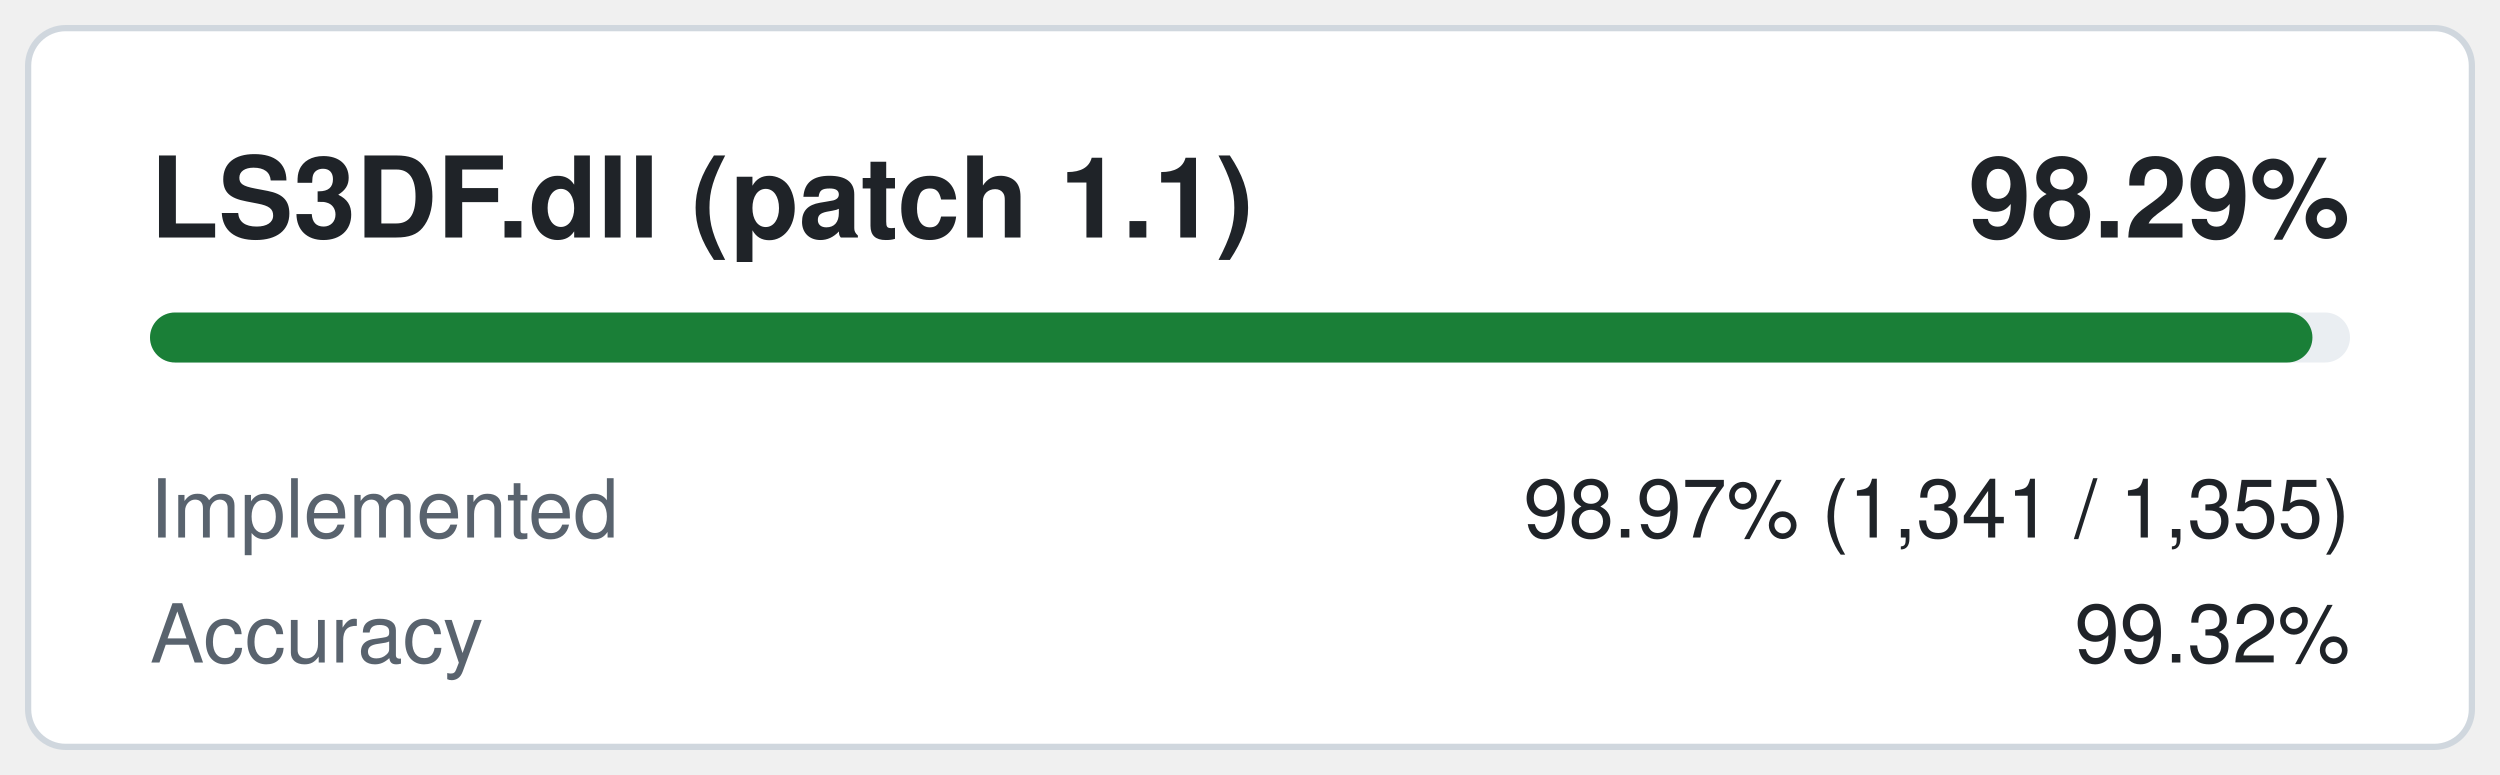
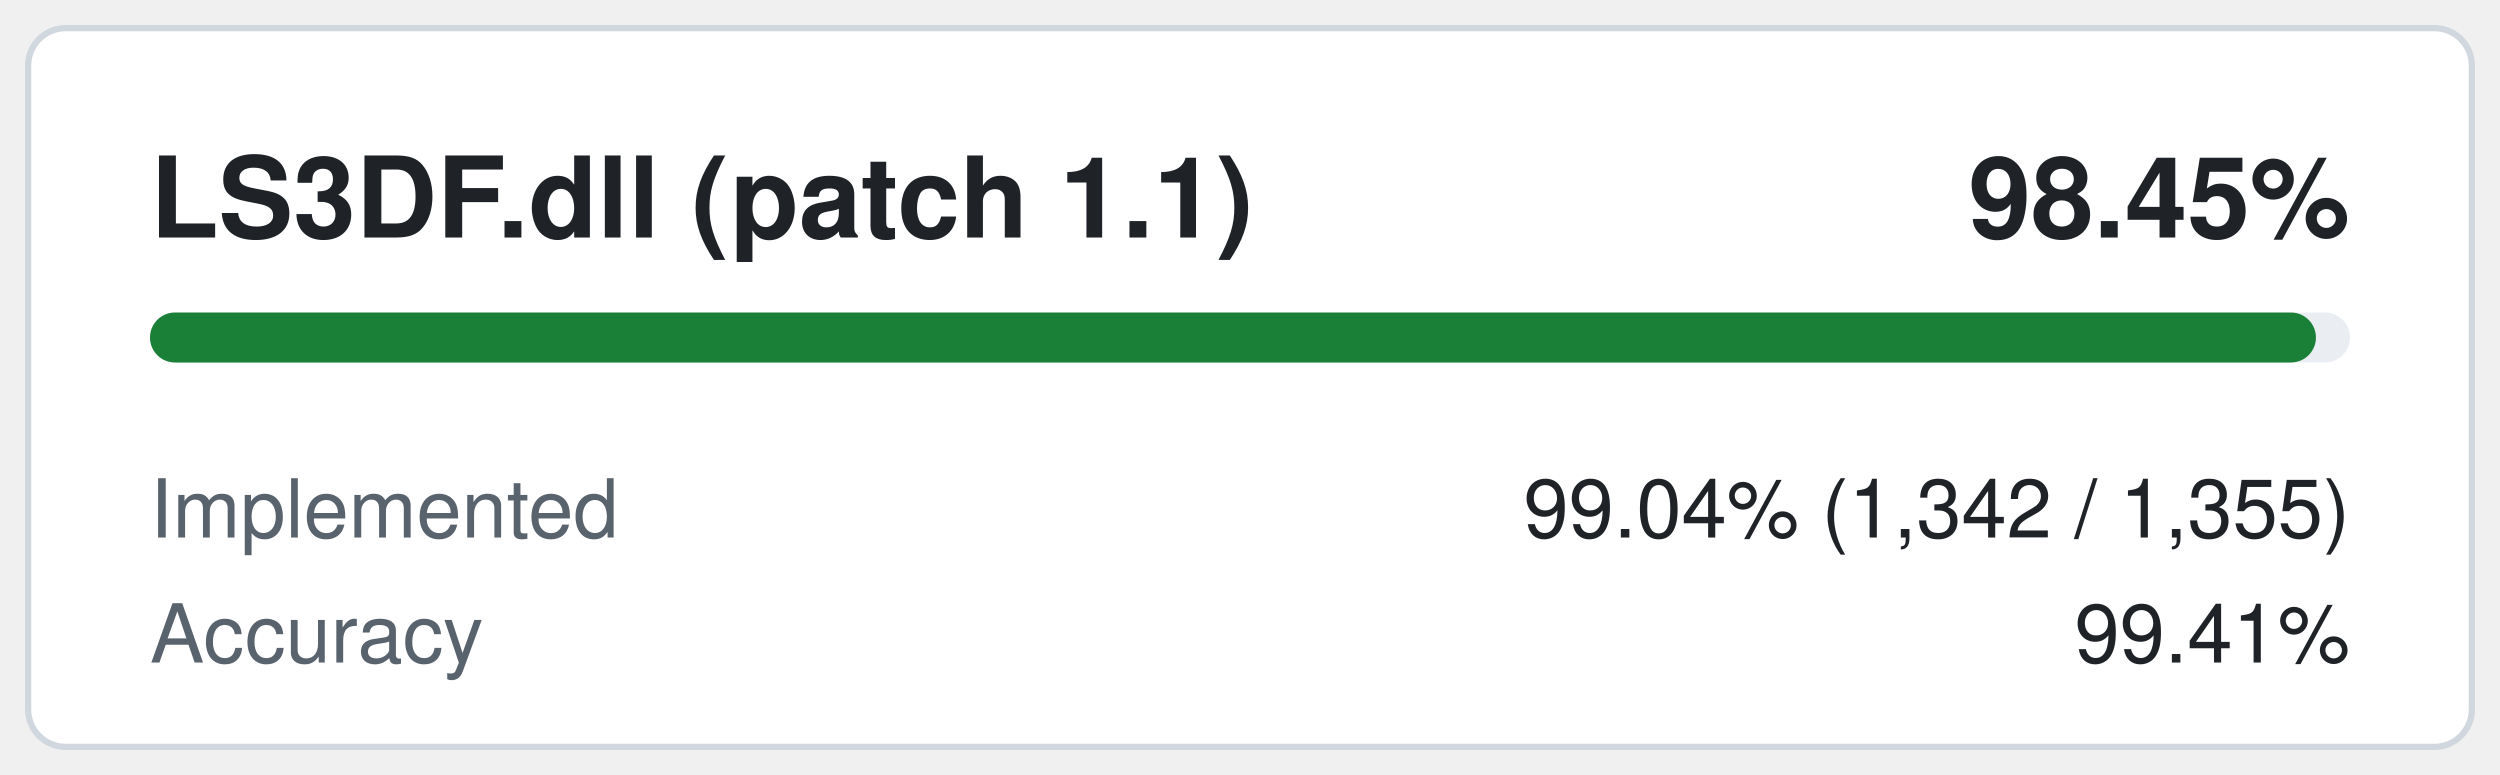
- <svg xmlns="http://www.w3.org/2000/svg" width="400" height="124" viewBox="0 0 400 124" role="img" aria-label="LS3DF.dll (patch 1.1): 98.29% decompiled">
+ <svg xmlns="http://www.w3.org/2000/svg" width="400" height="124" viewBox="0 0 400 124" role="img" aria-label="LS3DF.dll (patch 1.1): 98.45% decompiled">
  <style>
  .card { fill: #ffffff; stroke: #d0d7de; }
  .track { fill: #eaeef2; }
  .bar { fill: #1a7f37; }
  text { font-family: -apple-system, BlinkMacSystemFont, "Segoe UI", Helvetica, Arial, sans-serif; fill: #1f2328; font-variant-numeric: tabular-nums; }
  .muted { fill: #59636e; }
  @media (prefers-color-scheme: dark) {
    .card { fill: #0d1117; stroke: #3d444d; }
    .track { fill: #262c36; }
    .bar { fill: #3fb950; }
    text { fill: #f0f6fc; }
    .muted { fill: #9198a1; }
  }
</style>
  <rect class="card" x="4.5" y="4.5" width="391" height="115" rx="6" />
  <text x="24" y="38" font-size="18" font-weight="600">LS3DF.dll (patch 1.1)</text>
-   <text x="376" y="38" font-size="18" font-weight="600" text-anchor="end">98.29%</text>
+   <text x="376" y="38" font-size="18" font-weight="600" text-anchor="end">98.45%</text>
  <rect class="track" x="24" y="50" width="352" height="8" rx="4" />
-   <rect class="bar" x="24" y="50" width="345.99" height="8" rx="4" />
+   <rect class="bar" x="24" y="50" width="346.55" height="8" rx="4" />
  <text class="muted" x="24" y="86" font-size="13">Implemented</text>
-   <text x="376" y="86" font-size="13" text-anchor="end">98.97% (1,341 / 1,355)</text>
+   <text x="376" y="86" font-size="13" text-anchor="end">99.04% (1,342 / 1,355)</text>
  <text class="muted" x="24" y="106" font-size="13">Accuracy</text>
-   <text x="376" y="106" font-size="13" text-anchor="end">99.32%</text>
+   <text x="376" y="106" font-size="13" text-anchor="end">99.41%</text>
</svg>
